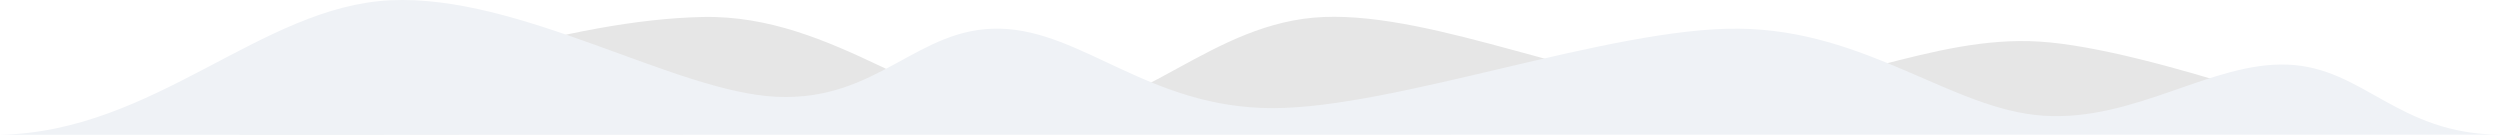
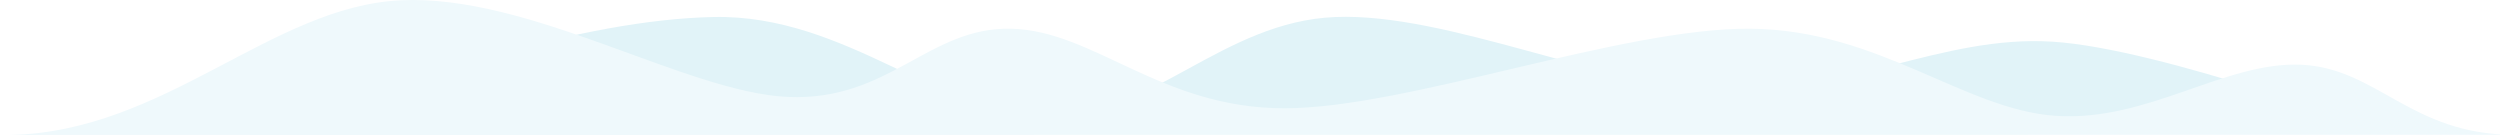
- <svg xmlns="http://www.w3.org/2000/svg" width="435.398mm" height="23.476mm" viewBox="0 0 435.398 23.476" version="1.1" id="svg8">
-   <defs id="defs2" />
-   <g id="layer1" transform="translate(111.8658,-137.0955)">
-     <g transform="matrix(0.3527778,0,0,-0.3527778,-135.9076,243.4281)" id="g18">
-       <path id="path20" style="fill:#e6e6e6;fill-opacity:1;fill-rule:evenodd;stroke:none" d="m 185.95,235.05 c 81.74,28.29 163.48,56.57 229.09,57.98 65.61,1.4 113.46,-49.56 164.57,-49.56 51.12,0 86.5,47.37 142.13,49.56 55.64,2.18 132.78,-34.45 191.69,-36.47 58.91,-2.03 107.53,27.74 161.77,24.31 54.23,-3.43 163.63,-44.88 163.63,-44.88" />
-       <path id="path22" style="fill:#eff2f6;fill-opacity:1;fill-rule:evenodd;stroke:none" d="m 1302.35,234.95 c -50.49,0.22 -67.16,33.01 -104.72,34.56 -37.56,1.56 -75.42,-28.17 -120.61,-25.22 -45.2,2.96 -87.12,42.35 -150.54,42.97 -63.42,0.63 -169.24,-39.23 -230.01,-39.23 -60.78,0 -93.81,38.3 -134.64,39.23 C 521,288.2 501.68,251.3 451.5,253.63 401.32,255.97 324.65,304.4 260.76,301.27 196.87,298.15 144.66,236.41 68.15,234.87" />
+ <svg xmlns="http://www.w3.org/2000/svg" xmlns:xlink="http://www.w3.org/1999/xlink" version="1.1" preserveAspectRatio="xMidYMid meet" viewBox="0 0 1630 89" width="1630" height="89">
+   <defs>
+     <path d="M162.22 87.76C270.32 50.35 378.41 12.95 465.17 11.09C551.94 9.24 615.21 76.63 682.8 76.63C750.4 76.63 797.19 13.98 870.75 11.09C944.33 8.21 1046.34 56.65 1124.25 59.32C1202.15 62 1266.44 22.63 1338.17 27.17C1409.89 31.71 1554.56 86.52 1554.56 86.52" id="c1Gg4WAb8j" />
+     <path d="M1638.56 87.89C1571.79 87.6 1549.74 44.24 1500.07 42.19C1450.4 40.13 1400.34 79.44 1340.58 75.54C1280.81 71.63 1225.37 19.54 1141.5 18.72C1057.64 17.89 917.7 70.6 837.34 70.6C756.96 70.6 713.28 19.95 659.29 18.72C605.29 17.48 579.75 66.27 513.39 63.19C447.03 60.1 345.64 -3.95 261.15 0.19C176.66 4.32 107.62 85.96 6.44 88" id="apEWO62bf" />
+   </defs>
+   <g>
+     <g>
+       <g>
+         <use xlink:href="#c1Gg4WAb8j" opacity="1" fill="#e1f3f8" fill-opacity="1" />
+         <g>
+           <use xlink:href="#c1Gg4WAb8j" opacity="1" fill-opacity="0" stroke="#000000" stroke-width="1" stroke-opacity="0" />
+         </g>
+       </g>
+       <g>
+         <use xlink:href="#apEWO62bf" opacity="1" fill="#eff9fc" fill-opacity="1" />
+         <g>
+           <use xlink:href="#apEWO62bf" opacity="1" fill-opacity="0" stroke="#000000" stroke-width="1" stroke-opacity="0" />
+         </g>
+       </g>
    </g>
  </g>
</svg>
